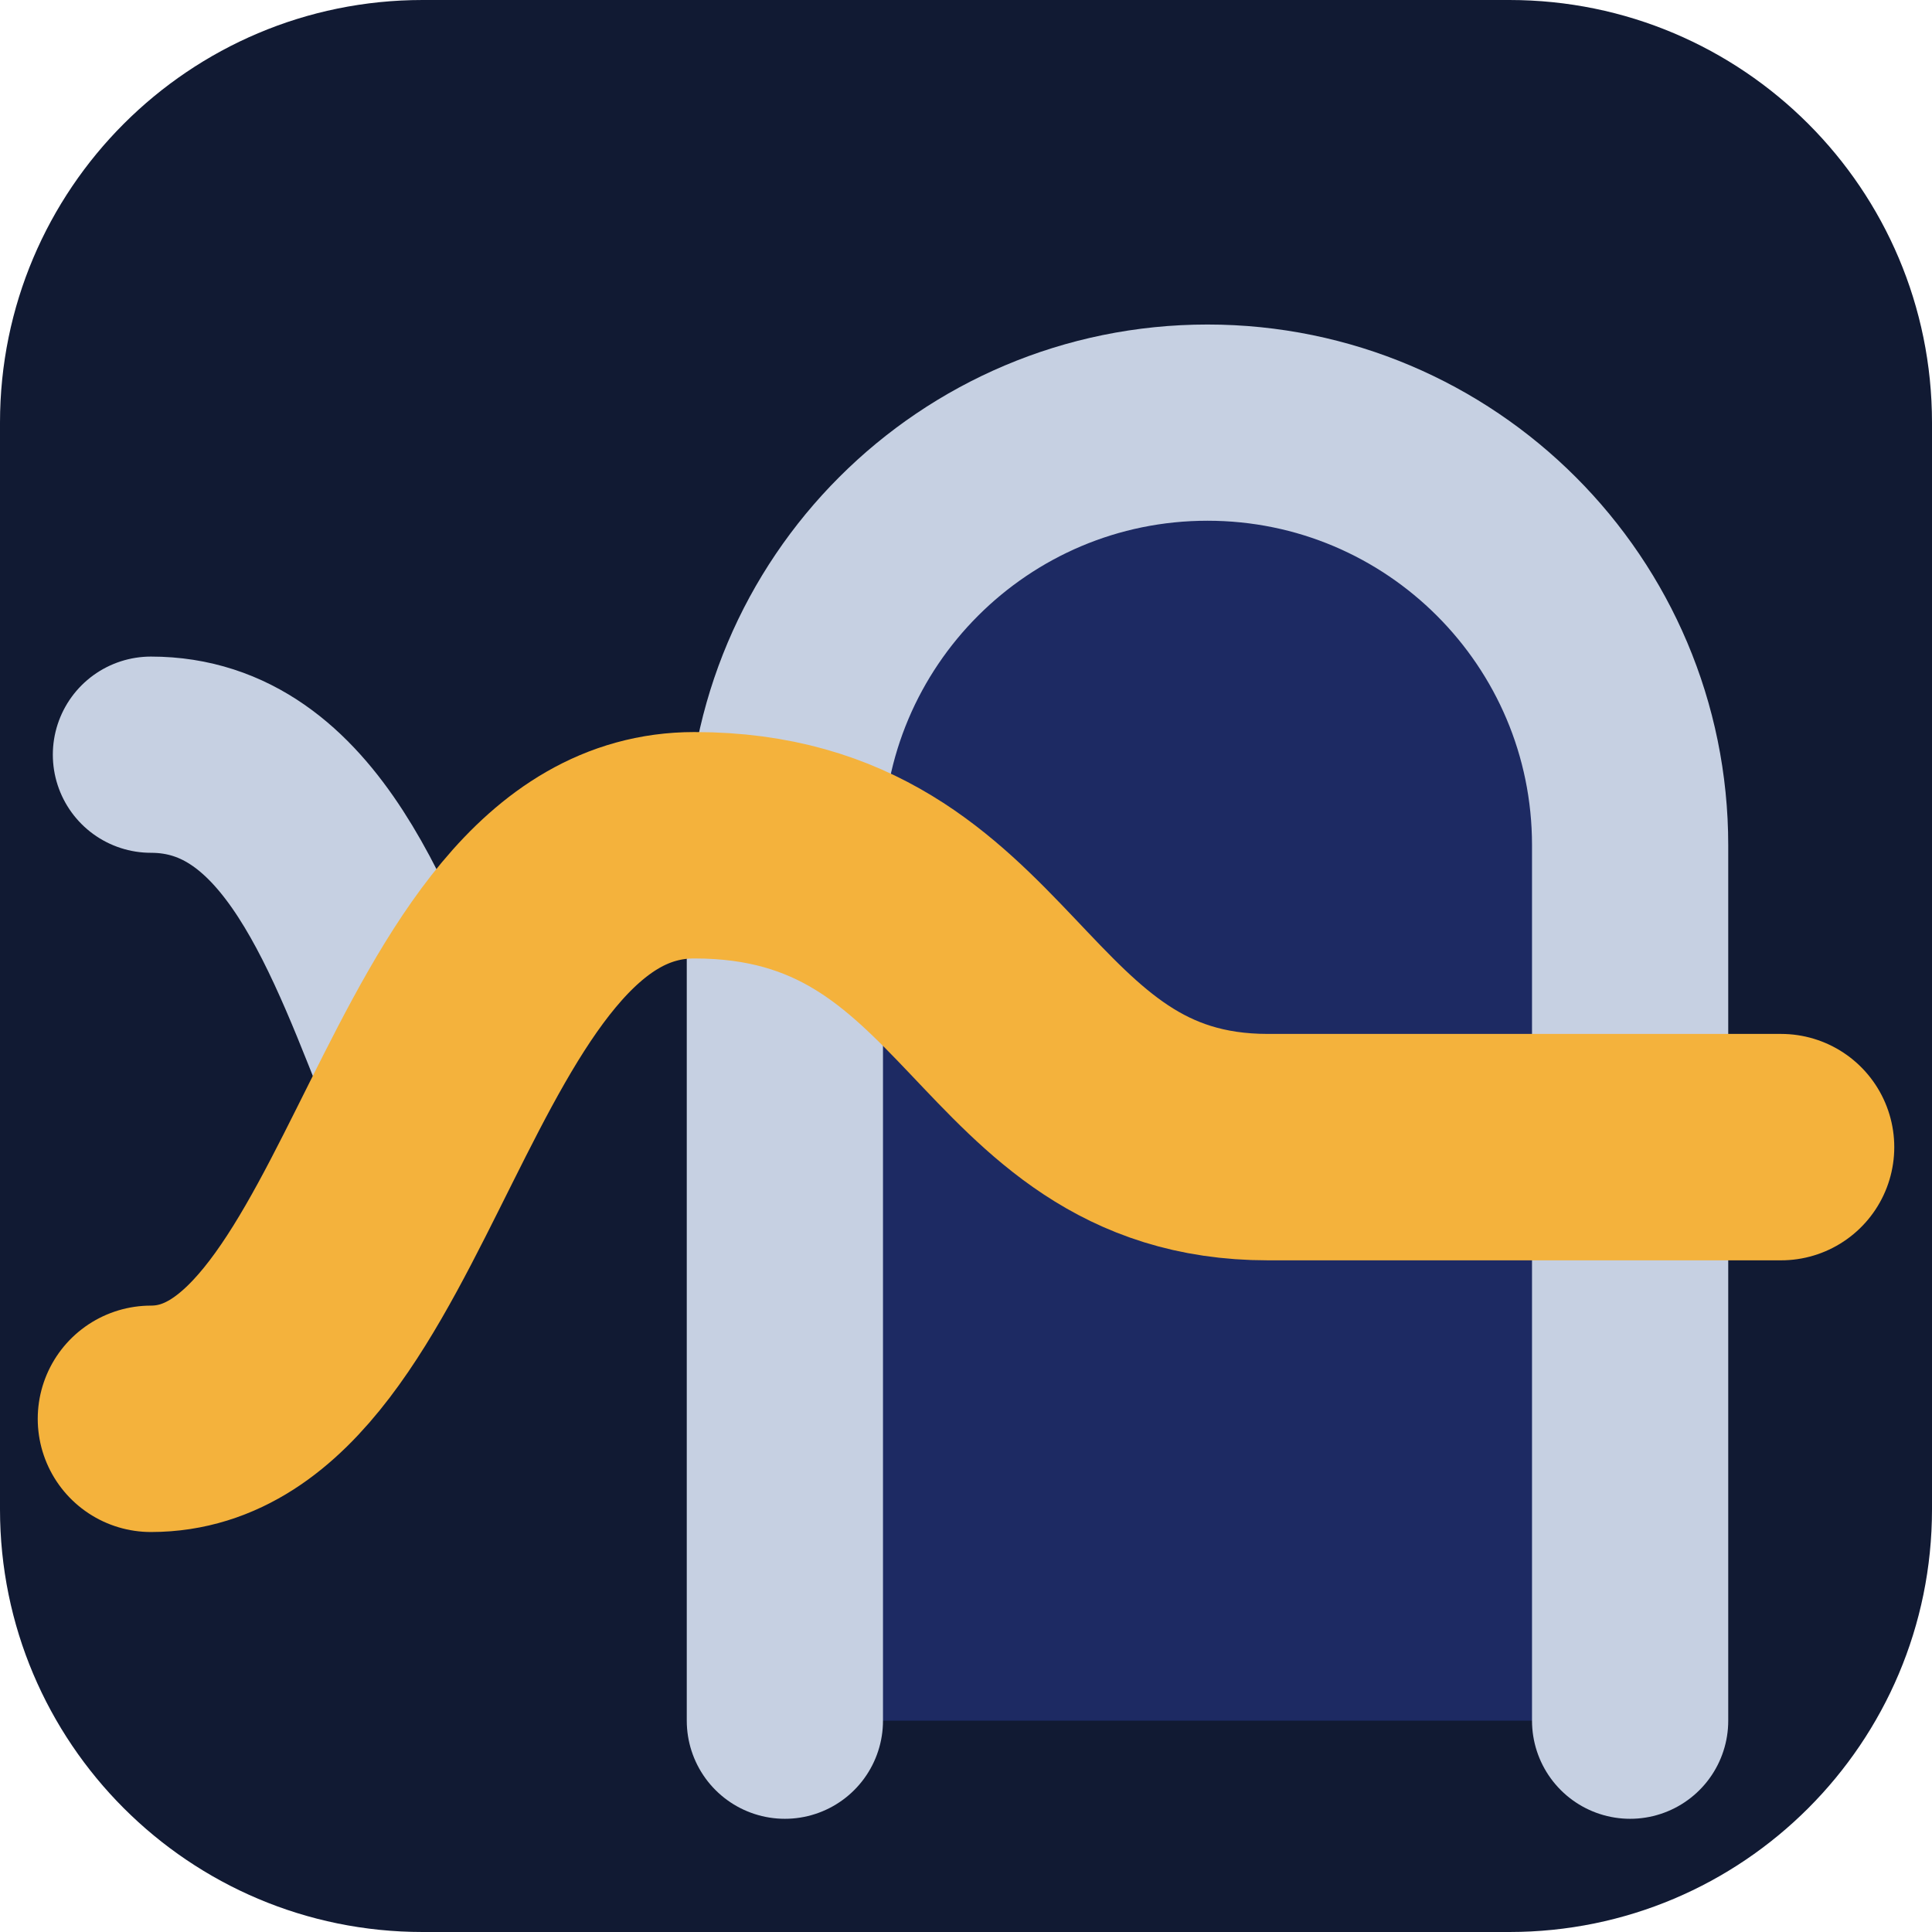
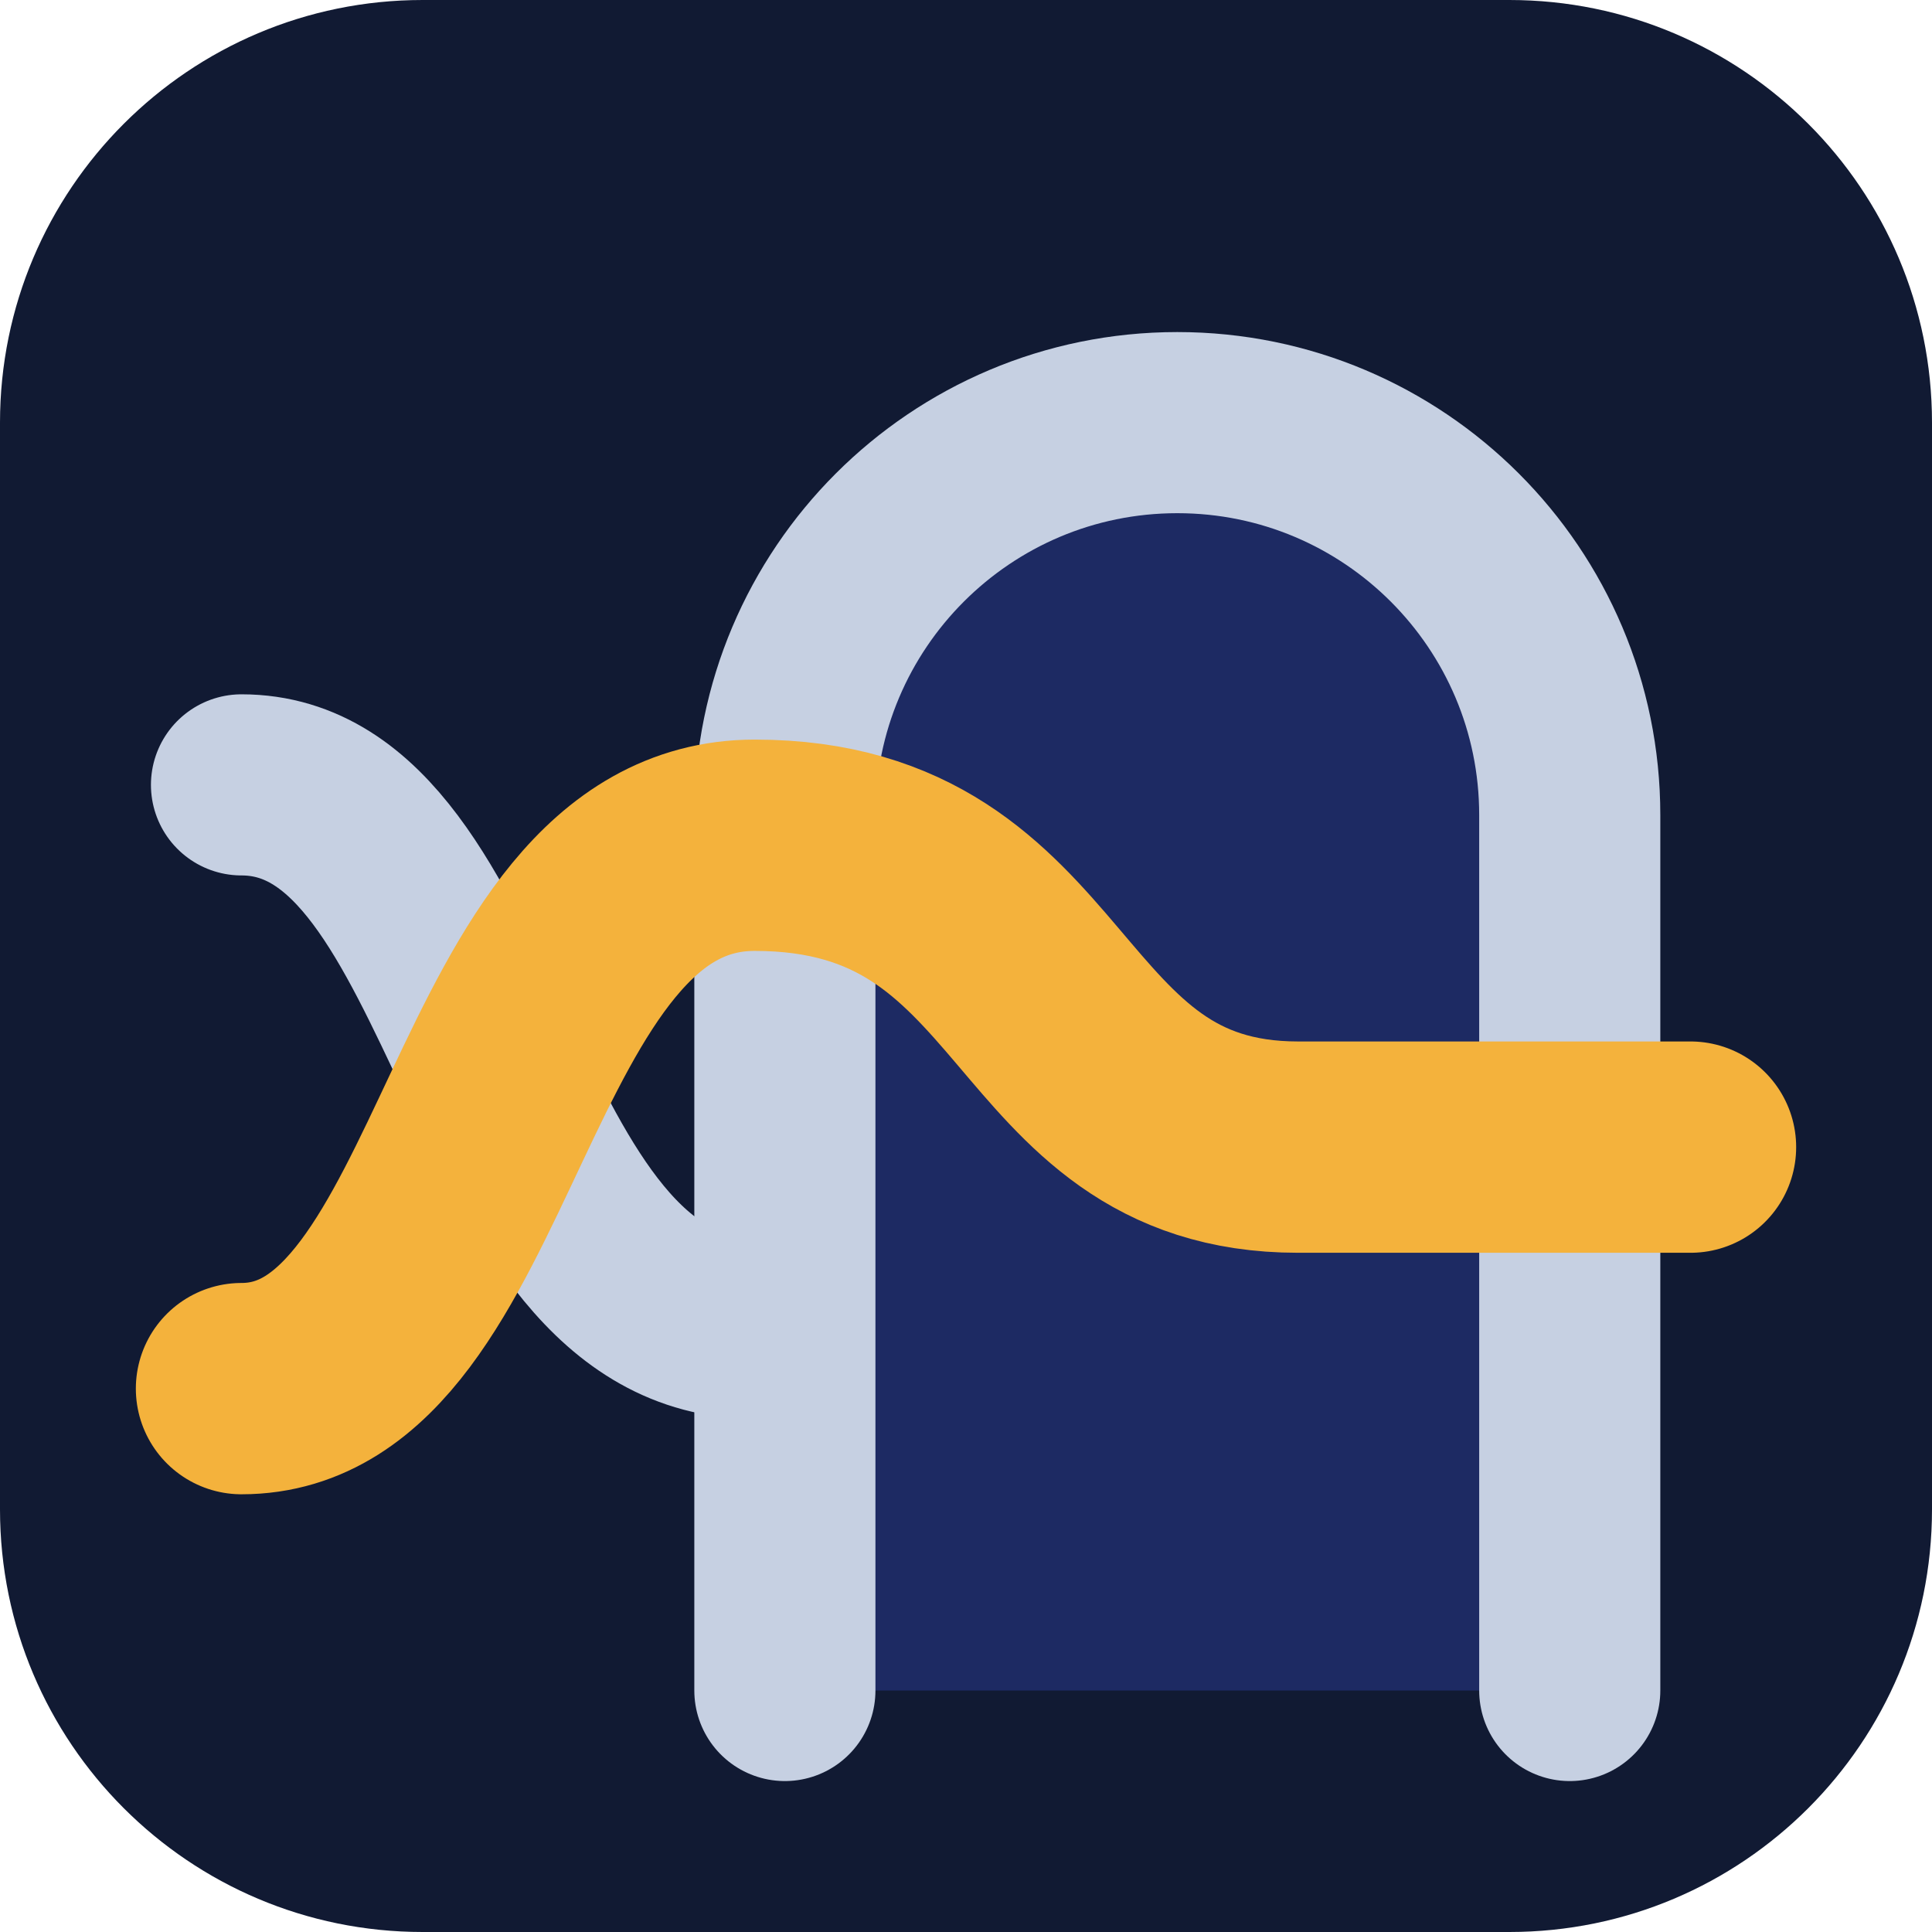
<svg xmlns="http://www.w3.org/2000/svg" viewBox="0 0 64 64" role="img" aria-label="N540 gateway">
  <rect width="64" height="64" rx="14" fill="#111A33" />
-   <path d="M26 57V28a14 14 0 0 1 28 0v29Z" fill="#1D2A63" />
+   <path d="M26 56V27a13 13 0 0 1 26 0v29Z" fill="#1D2A63" />
  <g fill="none" stroke-linecap="round" stroke-linejoin="round">
-     <path d="M5 25c5 0 7 6 9 11" stroke="#C6D0E2" stroke-width="6.500" />
-     <path d="M26 57V28a14 14 0 0 1 28 0v29" stroke="#C6D0E2" stroke-width="6.500" />
-     <path d="M5 47c8 0 9-19 18-19 10 0 10 10 19 10h17" stroke="#F4B23C" stroke-width="7.500" />
+     <path d="M8 26c8 0 8 18 17 18" stroke="#C6D0E2" stroke-width="6" />
+     <path d="M26 56V27a13 13 0 0 1 26 0v29" stroke="#C6D0E2" stroke-width="6" />
+     <path d="M8 46c8 0 8-18 17-18 10 0 9 10 18 10h13" stroke="#F4B23C" stroke-width="7" />
  </g>
</svg>
